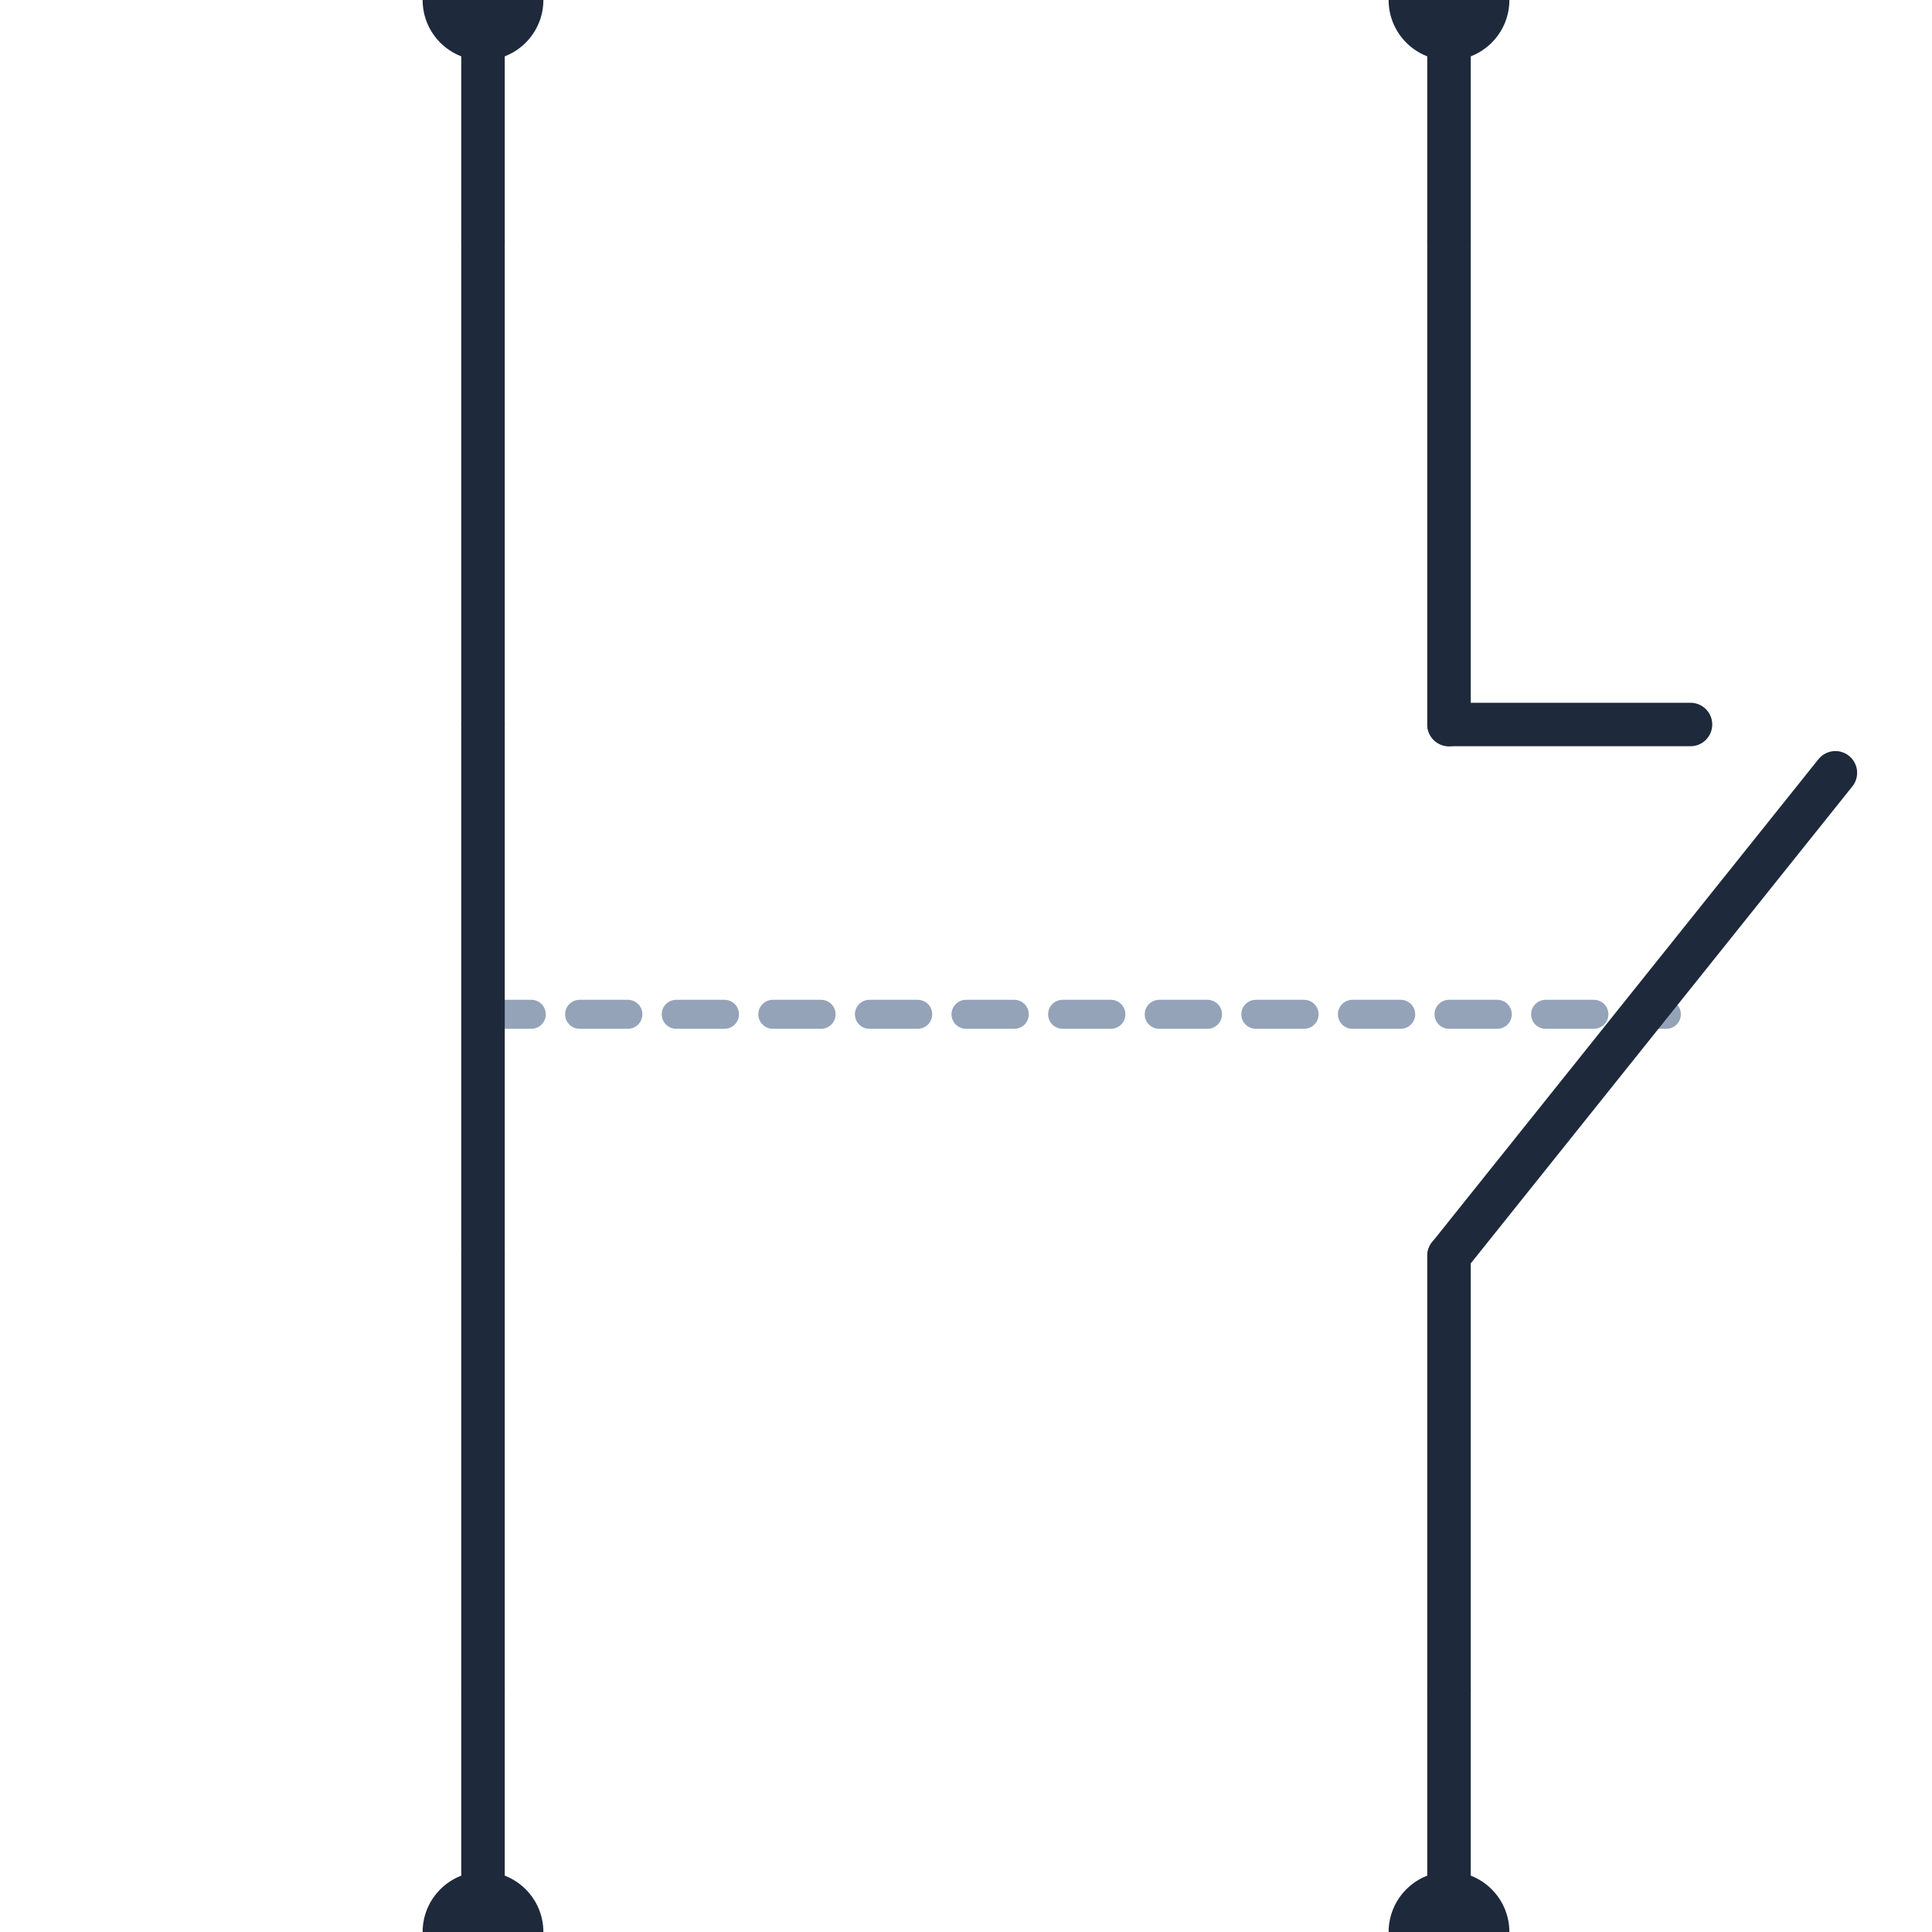
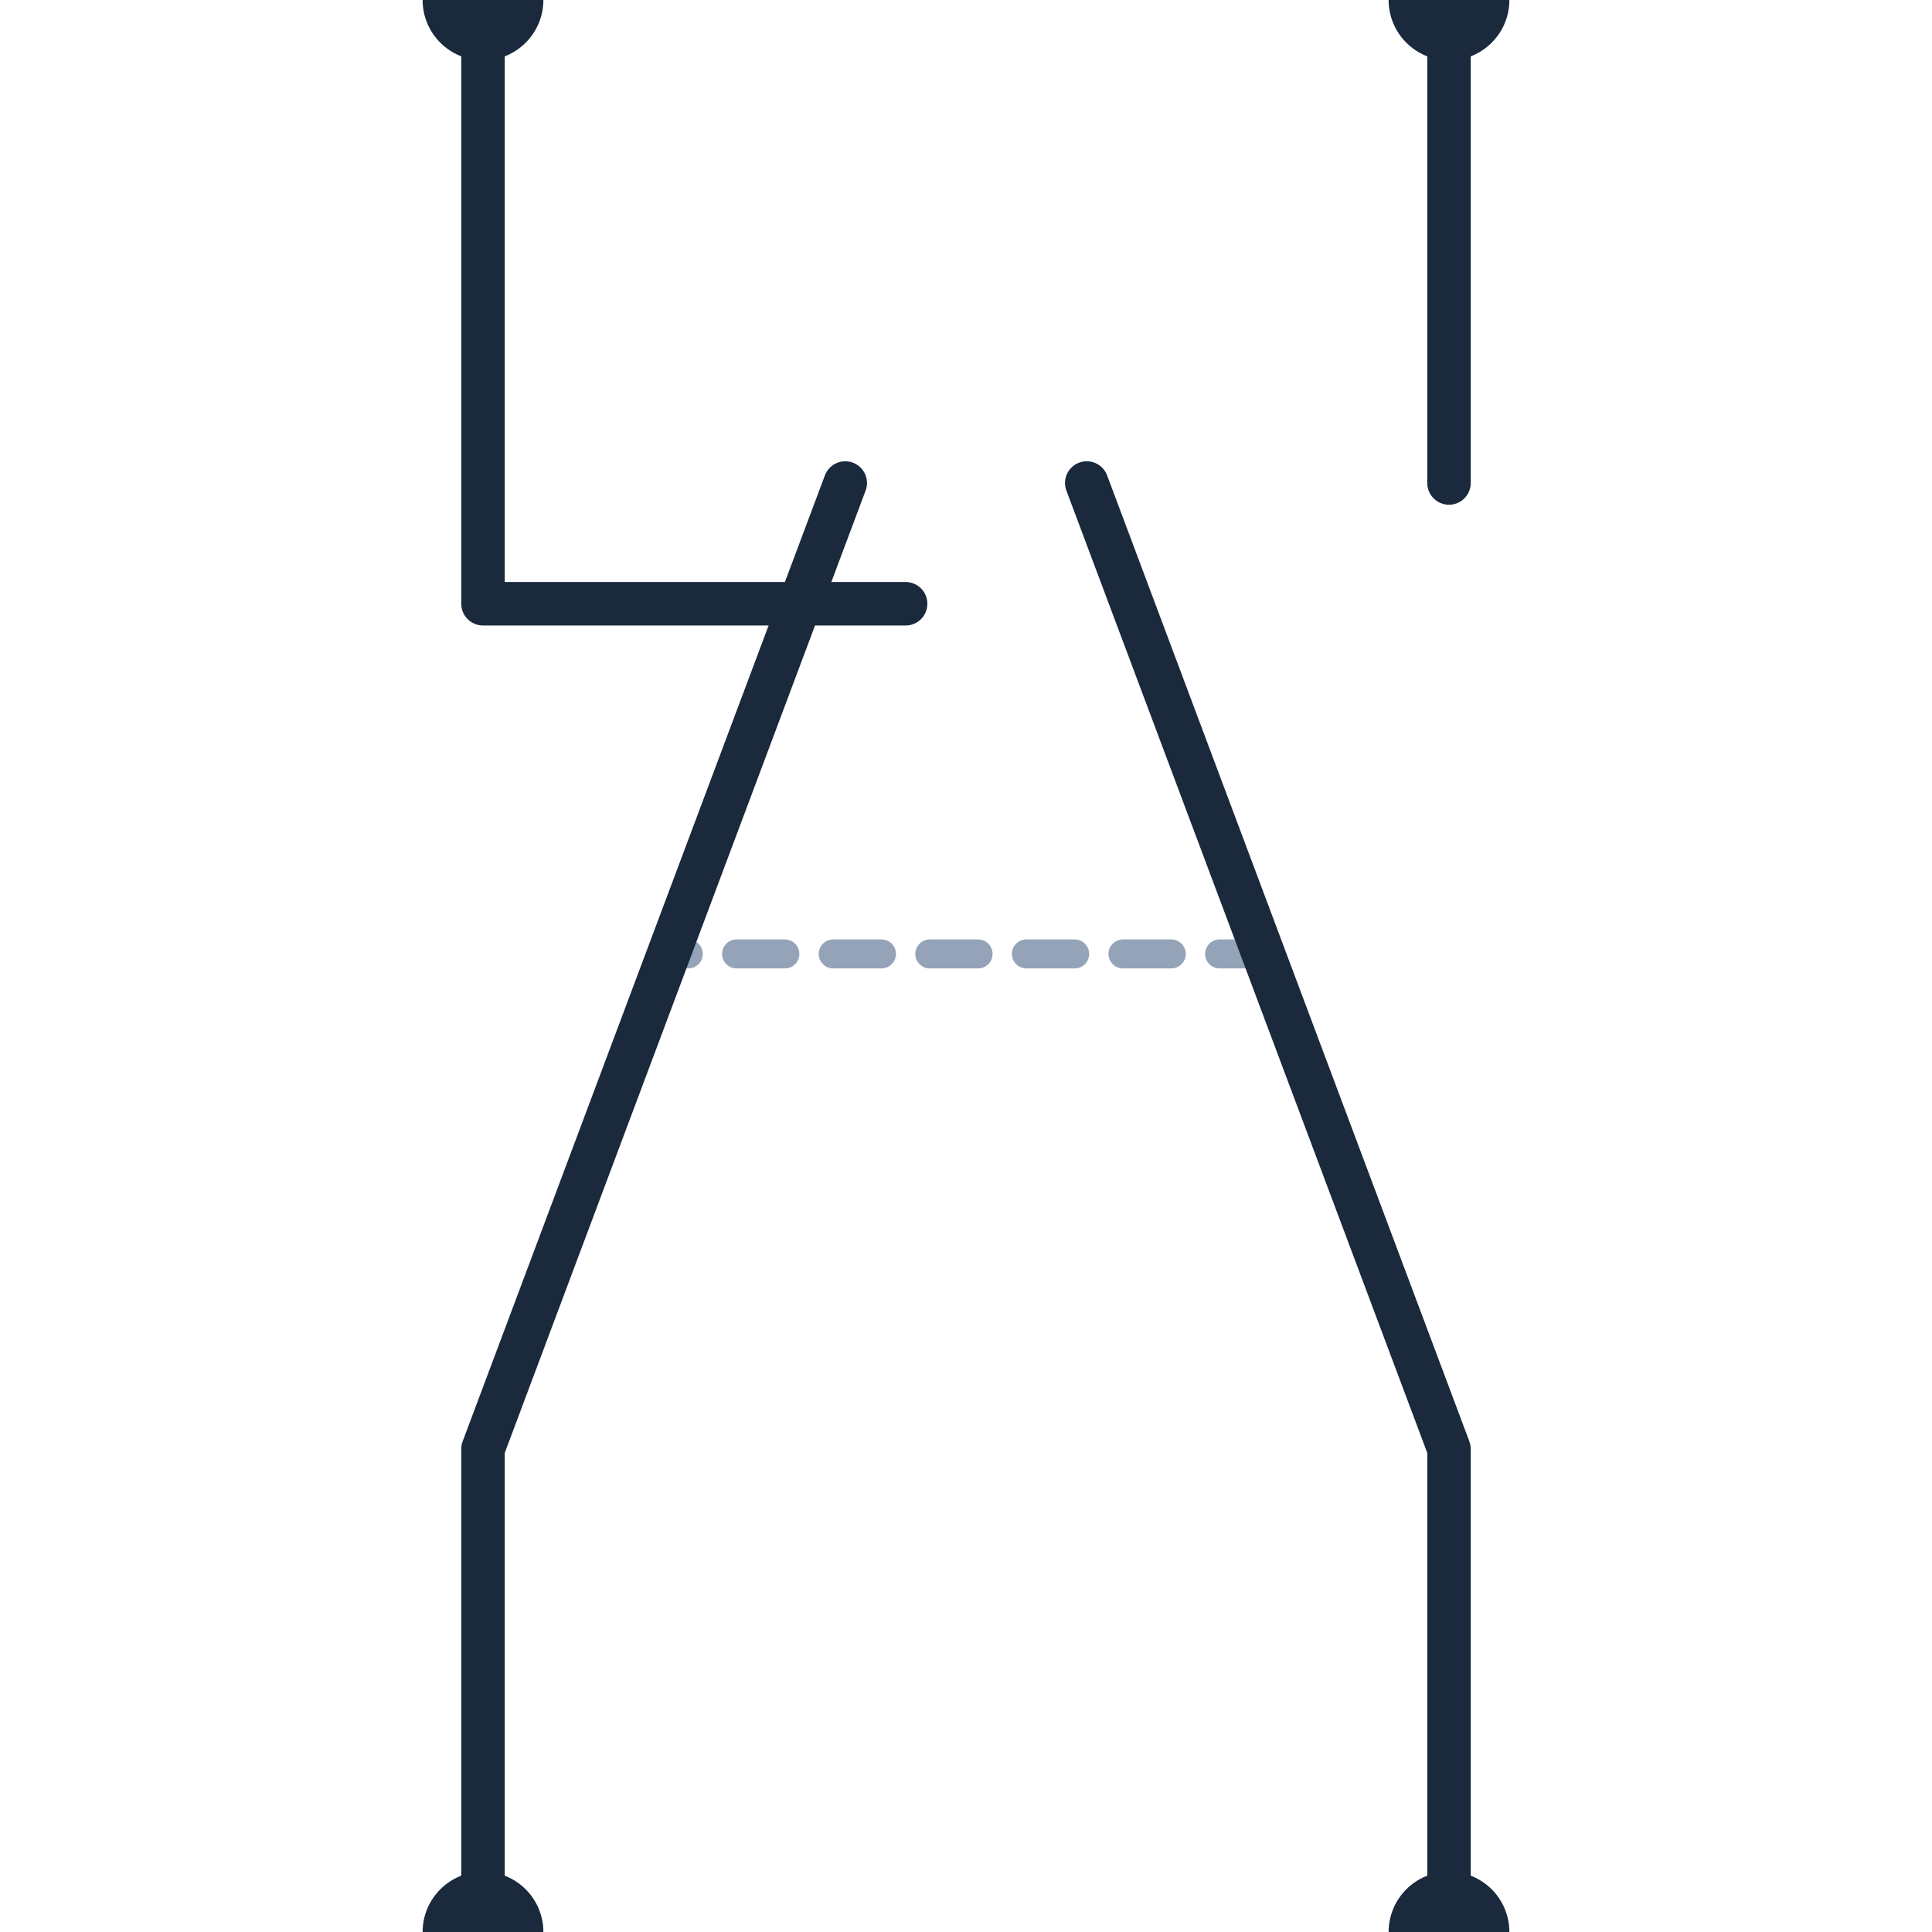
- <svg xmlns="http://www.w3.org/2000/svg" viewBox="0 0 80 80" width="80" height="80">
-   <circle id="terminal_13" cx="20" cy="0" r="2.5" fill="#1e293b" />
-   <circle id="terminal_14" cx="20" cy="80" r="2.5" fill="#1e293b" />
-   <circle id="terminal_21" cx="60" cy="0" r="2.5" fill="#1e293b" />
-   <circle id="terminal_22" cx="60" cy="80" r="2.5" fill="#1e293b" />
-   <line x1="20" y1="0" x2="20" y2="10" stroke="#1e293b" stroke-width="1.8" stroke-linecap="round" />
-   <line x1="60" y1="0" x2="60" y2="10" stroke="#1e293b" stroke-width="1.8" stroke-linecap="round" />
-   <line x1="20" y1="70" x2="20" y2="80" stroke="#1e293b" stroke-width="1.8" stroke-linecap="round" />
-   <line x1="60" y1="70" x2="60" y2="80" stroke="#1e293b" stroke-width="1.8" stroke-linecap="round" />
-   <g transform="translate(0, 10)">
-     <line x1="20" y1="32" x2="69" y2="32" stroke="#94a3b8" stroke-width="1.2" stroke-dasharray="2 2" stroke-linecap="round" />
-     <g stroke="#1e293b" stroke-width="1.8" stroke-linecap="round" stroke-linejoin="round" fill="none">
-       <line x1="20" y1="0" x2="20" y2="20" />
-       <line x1="20" y1="42" x2="20" y2="60" />
-       <line x1="20" y1="42" x2="20" y2="20" />
-       <line x1="60" y1="0" x2="60" y2="20" />
-       <line x1="60" y1="20" x2="70" y2="20" />
-       <line x1="60" y1="42" x2="60" y2="60" />
-       <line x1="60" y1="42" x2="76" y2="22" />
-     </g>
-   </g>
+ <svg xmlns="http://www.w3.org/2000/svg" id="Capa_1" version="1.1" viewBox="0 0 80 80">
+   <defs>
+     <style>
+       .st0 {
+         stroke: #94a3b8;
+         stroke-dasharray: 2 2;
+         stroke-width: 1.2px;
+       }
+ 
+       .st0, .st1 {
+         fill: none;
+         stroke-linecap: round;
+       }
+ 
+       .st2 {
+         fill: #1b293d;
+       }
+ 
+       .st1 {
+         stroke: #1b293d;
+         stroke-linejoin: round;
+         stroke-width: 1.8px;
+       }
+     </style>
+   </defs>
+   <line class="st0" x1="52.5" y1="39.5" x2="27.5" y2="39.5" />
+   <line class="st1" x1="60" x2="60" y2="20" />
+   <polyline class="st1" points="45 20 60 60 60 80" />
+   <polyline class="st1" points="20 0 20 25 37.5 25" />
+   <polyline class="st1" points="35 20 20 60 20 80" />
+   <circle id="terminal_21" class="st2" cx="60" cy="0" r="2.5" />
+   <circle id="terminal_22" class="st2" cx="60" cy="80" r="2.5" />
+   <circle id="terminal_13" class="st2" cx="20" r="2.5" />
+   <circle id="terminal_14" class="st2" cx="20" cy="80" r="2.5" />
</svg>
